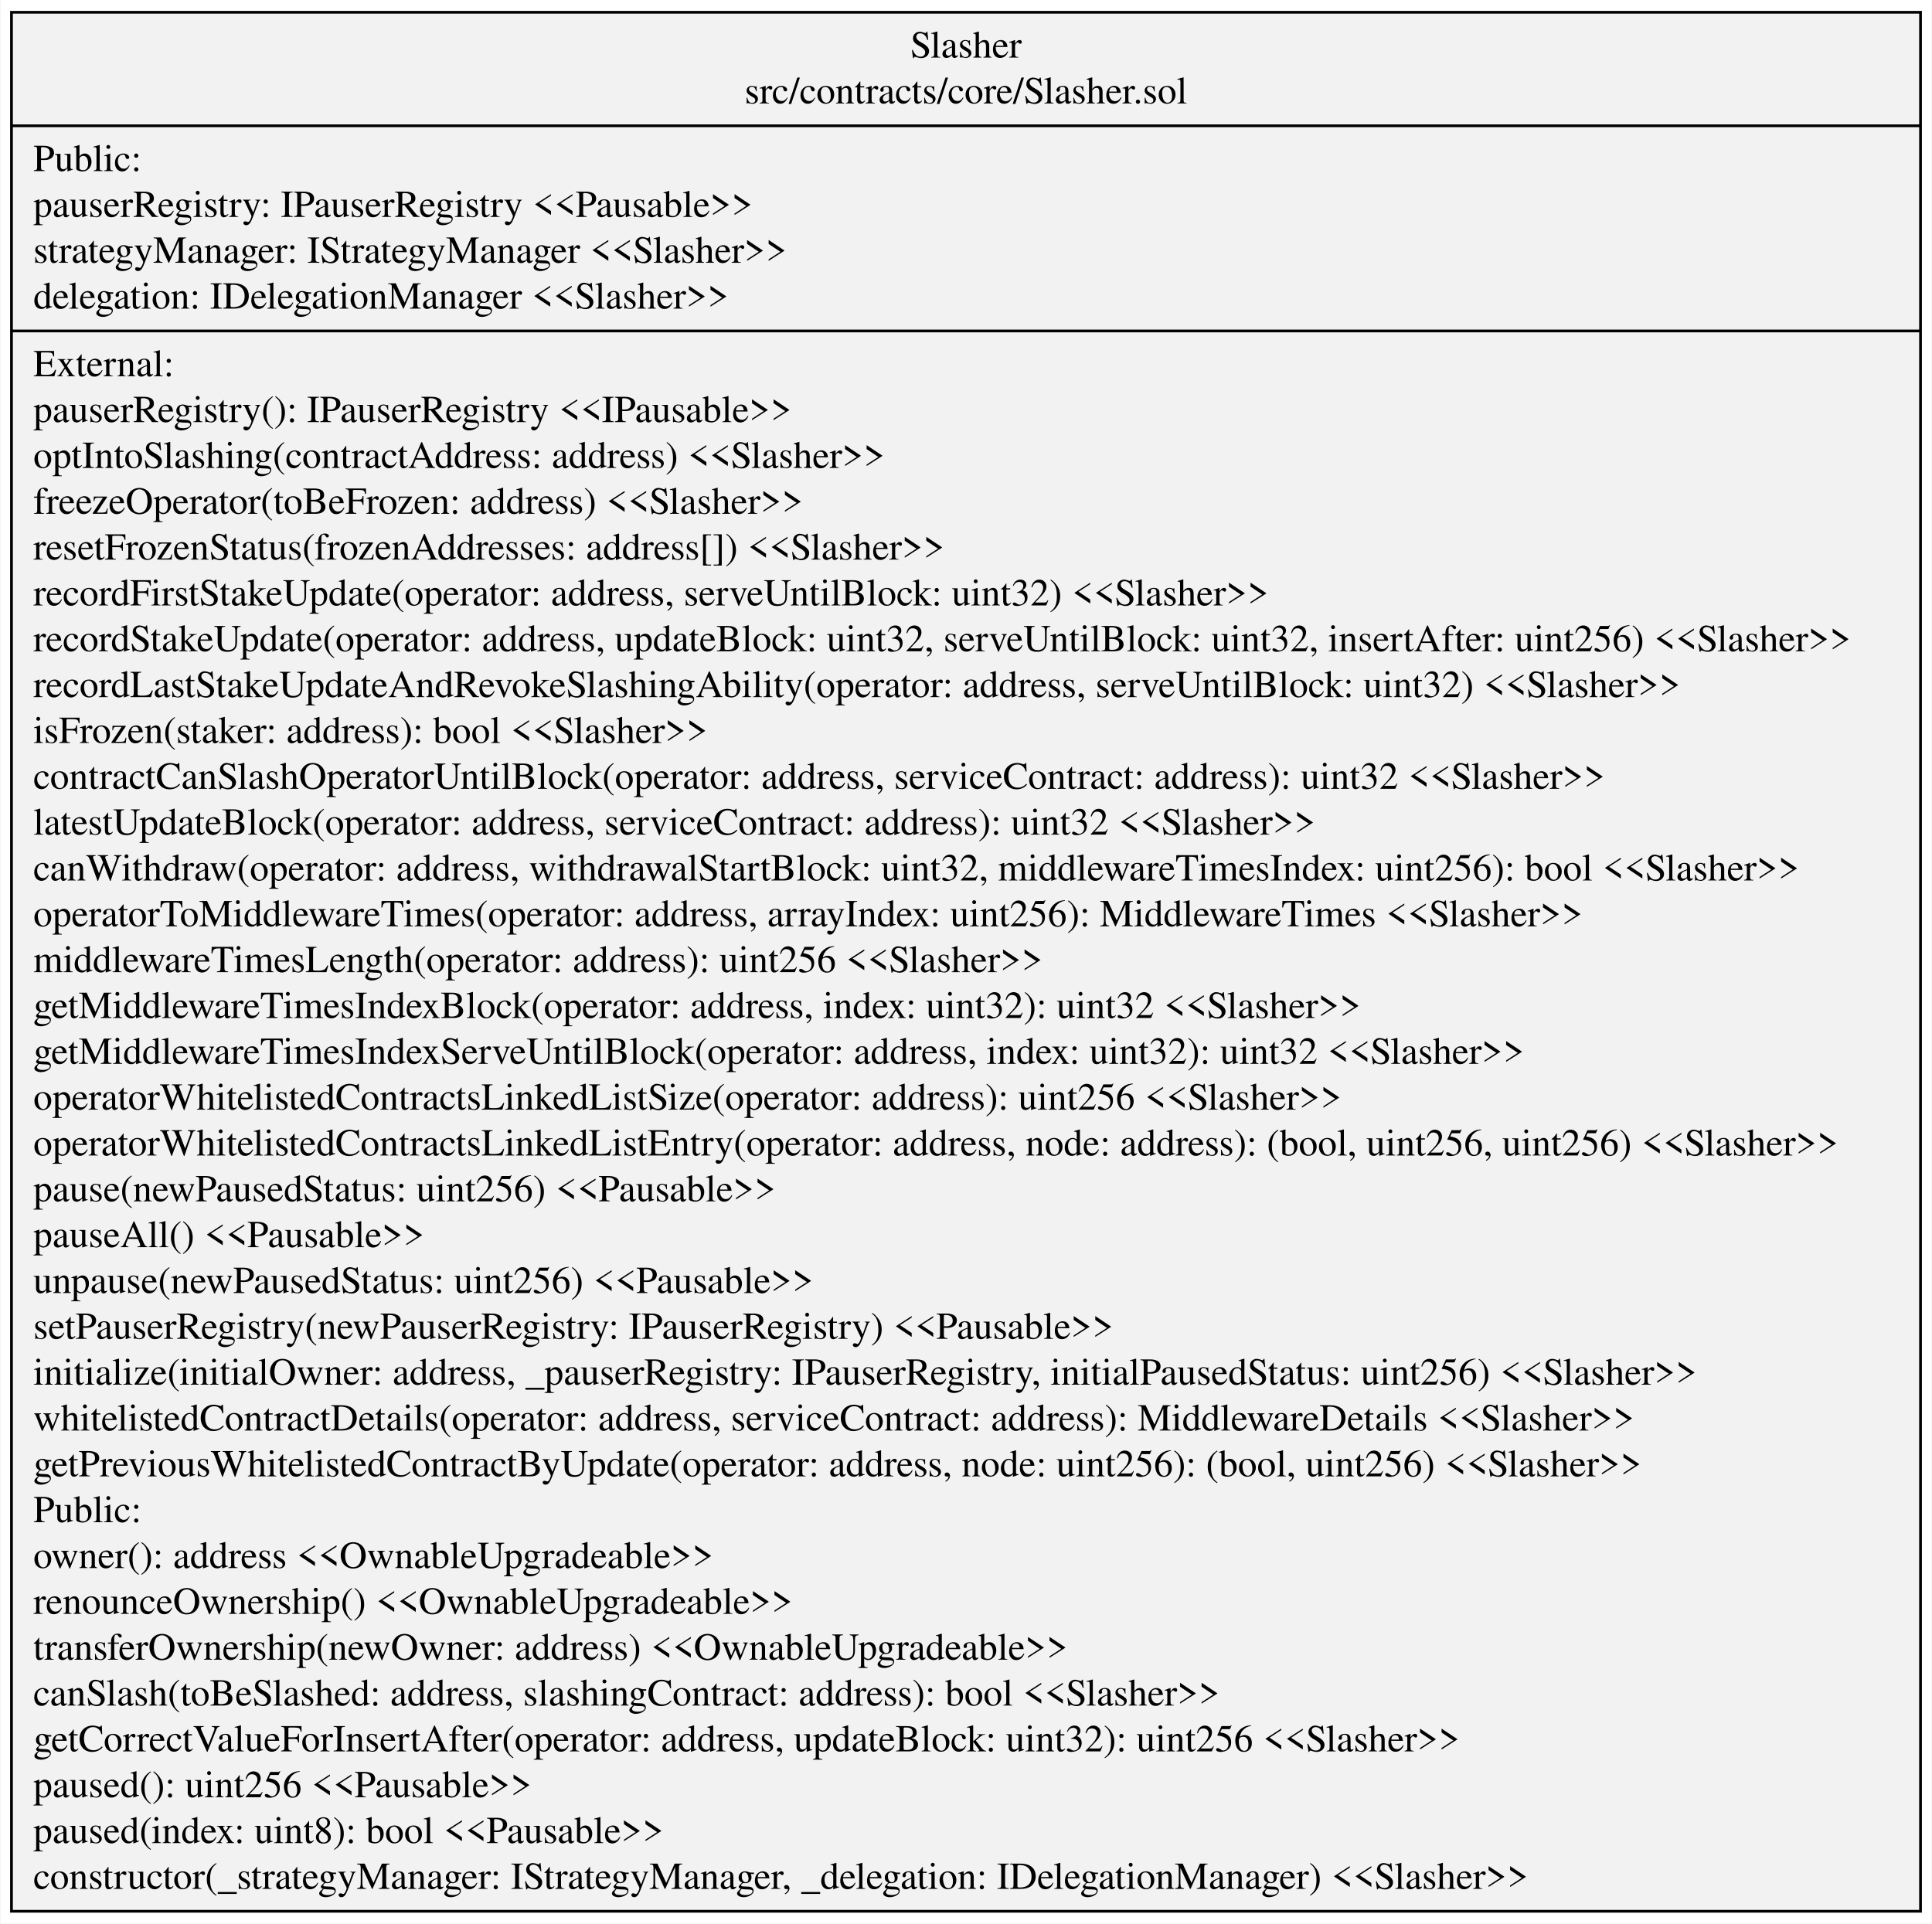
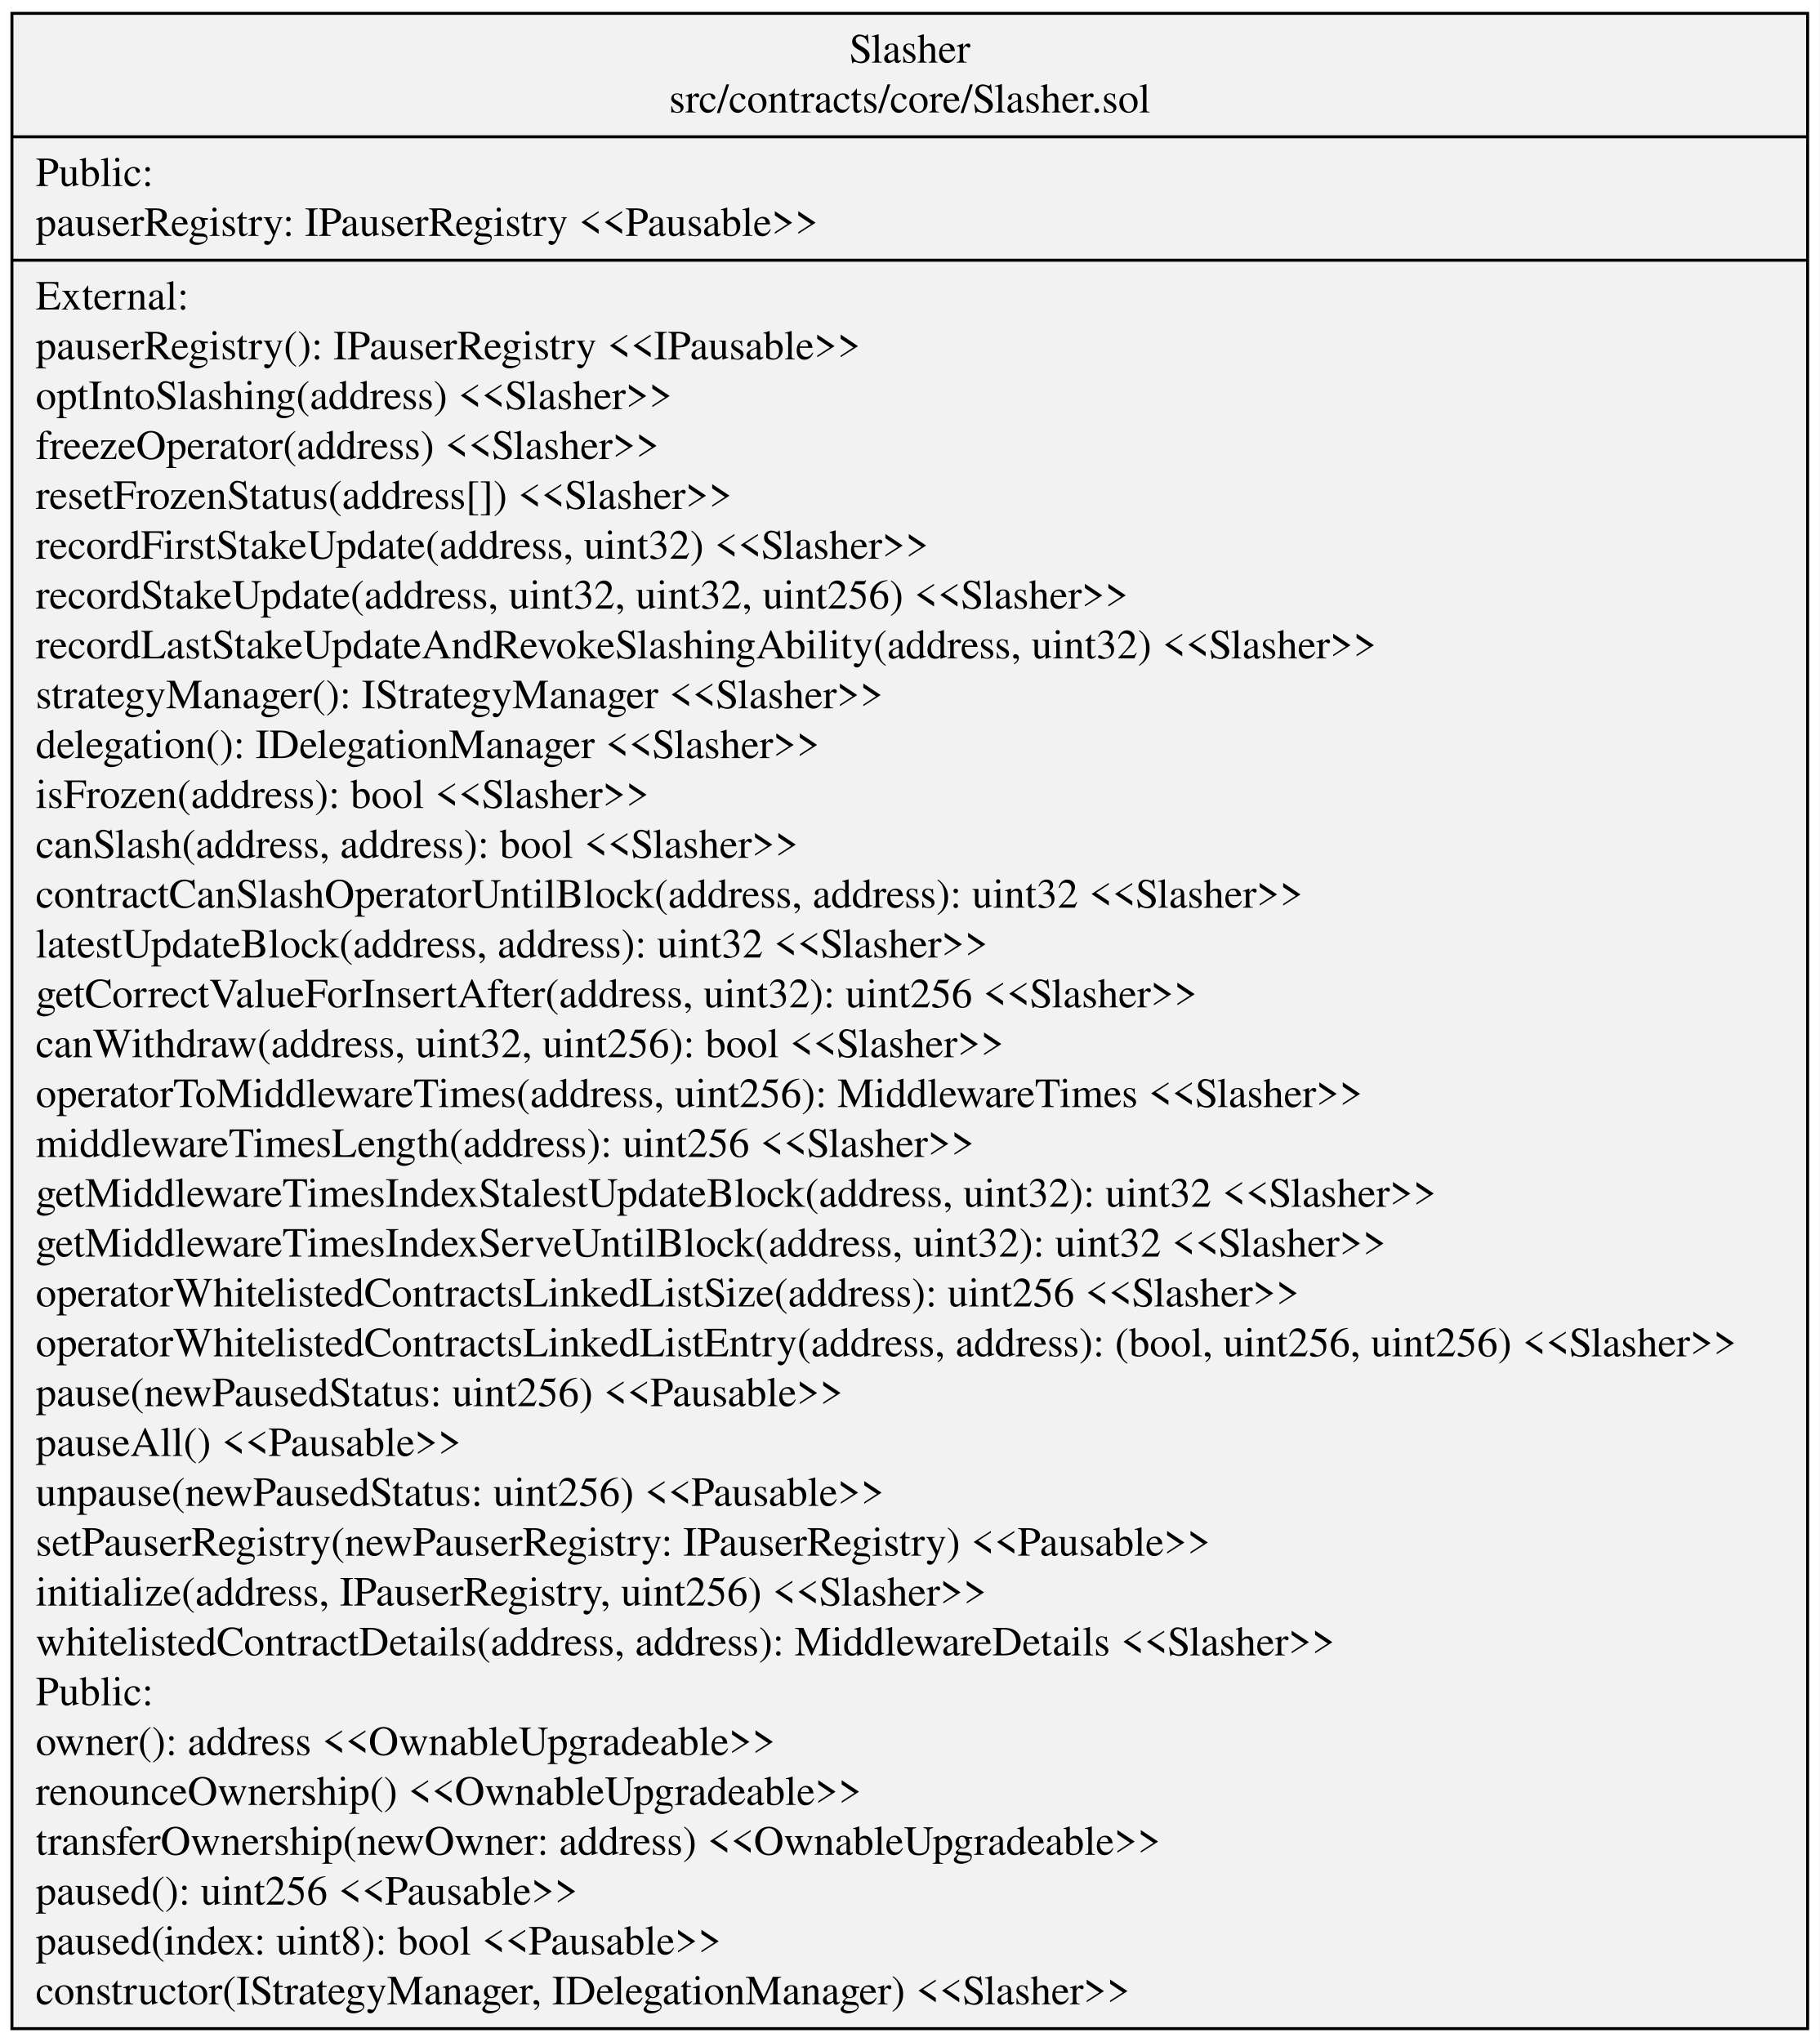
- <svg xmlns="http://www.w3.org/2000/svg" width="708pt" height="705pt" viewBox="0.00 0.00 707.59 705.00">
-   <g id="graph0" class="graph" transform="scale(1 1) rotate(0) translate(4 701)">
-     <polygon fill="white" stroke="transparent" points="-4,4 -4,-701 703.59,-701 703.59,4 -4,4" />
+ <svg xmlns="http://www.w3.org/2000/svg" width="613pt" height="688pt" viewBox="0.00 0.00 613.13 688.20">
+   <g id="graph0" class="graph" transform="scale(1 1) rotate(0) translate(4 684.2)">
+     <polygon fill="white" stroke="transparent" points="-4,4 -4,-684.2 609.13,-684.2 609.13,4 -4,4" />
    <g id="node1" class="node">
-       <polygon fill="#f2f2f2" stroke="black" points="0,-0.5 0,-696.5 699.59,-696.5 699.59,-0.5 0,-0.5" />
-       <text text-anchor="middle" x="349.79" y="-679.9" font-family="Times,serif" font-size="14.00">Slasher</text>
-       <text text-anchor="middle" x="349.79" y="-663.1" font-family="Times,serif" font-size="14.00">src/contracts/core/Slasher.sol</text>
-       <polyline fill="none" stroke="black" points="0,-654.9 699.59,-654.9 " />
-       <text text-anchor="start" x="8" y="-638.3" font-family="Times,serif" font-size="14.00">Public:</text>
-       <text text-anchor="start" x="8" y="-621.5" font-family="Times,serif" font-size="14.00">   pauserRegistry: IPauserRegistry &lt;&lt;Pausable&gt;&gt;</text>
-       <text text-anchor="start" x="8" y="-604.7" font-family="Times,serif" font-size="14.00">   strategyManager: IStrategyManager &lt;&lt;Slasher&gt;&gt;</text>
-       <text text-anchor="start" x="8" y="-587.9" font-family="Times,serif" font-size="14.00">   delegation: IDelegationManager &lt;&lt;Slasher&gt;&gt;</text>
-       <polyline fill="none" stroke="black" points="0,-579.7 699.59,-579.7 " />
-       <text text-anchor="start" x="8" y="-563.1" font-family="Times,serif" font-size="14.00">External:</text>
-       <text text-anchor="start" x="8" y="-546.3" font-family="Times,serif" font-size="14.00">     pauserRegistry(): IPauserRegistry &lt;&lt;IPausable&gt;&gt;</text>
-       <text text-anchor="start" x="8" y="-529.5" font-family="Times,serif" font-size="14.00">    optIntoSlashing(contractAddress: address) &lt;&lt;Slasher&gt;&gt;</text>
-       <text text-anchor="start" x="8" y="-512.7" font-family="Times,serif" font-size="14.00">    freezeOperator(toBeFrozen: address) &lt;&lt;Slasher&gt;&gt;</text>
-       <text text-anchor="start" x="8" y="-495.9" font-family="Times,serif" font-size="14.00">    resetFrozenStatus(frozenAddresses: address[]) &lt;&lt;Slasher&gt;&gt;</text>
-       <text text-anchor="start" x="8" y="-479.1" font-family="Times,serif" font-size="14.00">    recordFirstStakeUpdate(operator: address, serveUntilBlock: uint32) &lt;&lt;Slasher&gt;&gt;</text>
-       <text text-anchor="start" x="8" y="-462.3" font-family="Times,serif" font-size="14.00">    recordStakeUpdate(operator: address, updateBlock: uint32, serveUntilBlock: uint32, insertAfter: uint256) &lt;&lt;Slasher&gt;&gt;</text>
-       <text text-anchor="start" x="8" y="-445.5" font-family="Times,serif" font-size="14.00">    recordLastStakeUpdateAndRevokeSlashingAbility(operator: address, serveUntilBlock: uint32) &lt;&lt;Slasher&gt;&gt;</text>
-       <text text-anchor="start" x="8" y="-428.7" font-family="Times,serif" font-size="14.00">    isFrozen(staker: address): bool &lt;&lt;Slasher&gt;&gt;</text>
-       <text text-anchor="start" x="8" y="-411.9" font-family="Times,serif" font-size="14.00">    contractCanSlashOperatorUntilBlock(operator: address, serviceContract: address): uint32 &lt;&lt;Slasher&gt;&gt;</text>
-       <text text-anchor="start" x="8" y="-395.1" font-family="Times,serif" font-size="14.00">    latestUpdateBlock(operator: address, serviceContract: address): uint32 &lt;&lt;Slasher&gt;&gt;</text>
-       <text text-anchor="start" x="8" y="-378.3" font-family="Times,serif" font-size="14.00">    canWithdraw(operator: address, withdrawalStartBlock: uint32, middlewareTimesIndex: uint256): bool &lt;&lt;Slasher&gt;&gt;</text>
-       <text text-anchor="start" x="8" y="-361.5" font-family="Times,serif" font-size="14.00">    operatorToMiddlewareTimes(operator: address, arrayIndex: uint256): MiddlewareTimes &lt;&lt;Slasher&gt;&gt;</text>
-       <text text-anchor="start" x="8" y="-344.7" font-family="Times,serif" font-size="14.00">    middlewareTimesLength(operator: address): uint256 &lt;&lt;Slasher&gt;&gt;</text>
-       <text text-anchor="start" x="8" y="-327.9" font-family="Times,serif" font-size="14.00">    getMiddlewareTimesIndexBlock(operator: address, index: uint32): uint32 &lt;&lt;Slasher&gt;&gt;</text>
-       <text text-anchor="start" x="8" y="-311.1" font-family="Times,serif" font-size="14.00">    getMiddlewareTimesIndexServeUntilBlock(operator: address, index: uint32): uint32 &lt;&lt;Slasher&gt;&gt;</text>
-       <text text-anchor="start" x="8" y="-294.3" font-family="Times,serif" font-size="14.00">    operatorWhitelistedContractsLinkedListSize(operator: address): uint256 &lt;&lt;Slasher&gt;&gt;</text>
-       <text text-anchor="start" x="8" y="-277.5" font-family="Times,serif" font-size="14.00">    operatorWhitelistedContractsLinkedListEntry(operator: address, node: address): (bool, uint256, uint256) &lt;&lt;Slasher&gt;&gt;</text>
-       <text text-anchor="start" x="8" y="-260.7" font-family="Times,serif" font-size="14.00">    pause(newPausedStatus: uint256) &lt;&lt;Pausable&gt;&gt;</text>
-       <text text-anchor="start" x="8" y="-243.9" font-family="Times,serif" font-size="14.00">    pauseAll() &lt;&lt;Pausable&gt;&gt;</text>
-       <text text-anchor="start" x="8" y="-227.1" font-family="Times,serif" font-size="14.00">    unpause(newPausedStatus: uint256) &lt;&lt;Pausable&gt;&gt;</text>
-       <text text-anchor="start" x="8" y="-210.3" font-family="Times,serif" font-size="14.00">    setPauserRegistry(newPauserRegistry: IPauserRegistry) &lt;&lt;Pausable&gt;&gt;</text>
-       <text text-anchor="start" x="8" y="-193.5" font-family="Times,serif" font-size="14.00">    initialize(initialOwner: address, _pauserRegistry: IPauserRegistry, initialPausedStatus: uint256) &lt;&lt;Slasher&gt;&gt;</text>
-       <text text-anchor="start" x="8" y="-176.7" font-family="Times,serif" font-size="14.00">    whitelistedContractDetails(operator: address, serviceContract: address): MiddlewareDetails &lt;&lt;Slasher&gt;&gt;</text>
-       <text text-anchor="start" x="8" y="-159.9" font-family="Times,serif" font-size="14.00">    getPreviousWhitelistedContractByUpdate(operator: address, node: uint256): (bool, uint256) &lt;&lt;Slasher&gt;&gt;</text>
-       <text text-anchor="start" x="8" y="-143.1" font-family="Times,serif" font-size="14.00">Public:</text>
-       <text text-anchor="start" x="8" y="-126.3" font-family="Times,serif" font-size="14.00">    owner(): address &lt;&lt;OwnableUpgradeable&gt;&gt;</text>
-       <text text-anchor="start" x="8" y="-109.5" font-family="Times,serif" font-size="14.00">    renounceOwnership() &lt;&lt;OwnableUpgradeable&gt;&gt;</text>
-       <text text-anchor="start" x="8" y="-92.7" font-family="Times,serif" font-size="14.00">    transferOwnership(newOwner: address) &lt;&lt;OwnableUpgradeable&gt;&gt;</text>
-       <text text-anchor="start" x="8" y="-75.9" font-family="Times,serif" font-size="14.00">    canSlash(toBeSlashed: address, slashingContract: address): bool &lt;&lt;Slasher&gt;&gt;</text>
-       <text text-anchor="start" x="8" y="-59.1" font-family="Times,serif" font-size="14.00">    getCorrectValueForInsertAfter(operator: address, updateBlock: uint32): uint256 &lt;&lt;Slasher&gt;&gt;</text>
+       <polygon fill="#f2f2f2" stroke="black" points="0,-0.5 0,-679.7 605.13,-679.7 605.13,-0.5 0,-0.5" />
+       <text text-anchor="middle" x="302.56" y="-663.1" font-family="Times,serif" font-size="14.00">Slasher</text>
+       <text text-anchor="middle" x="302.56" y="-646.3" font-family="Times,serif" font-size="14.00">src/contracts/core/Slasher.sol</text>
+       <polyline fill="none" stroke="black" points="0,-638.1 605.13,-638.1 " />
+       <text text-anchor="start" x="8" y="-621.5" font-family="Times,serif" font-size="14.00">Public:</text>
+       <text text-anchor="start" x="8" y="-604.7" font-family="Times,serif" font-size="14.00">   pauserRegistry: IPauserRegistry &lt;&lt;Pausable&gt;&gt;</text>
+       <polyline fill="none" stroke="black" points="0,-596.5 605.13,-596.5 " />
+       <text text-anchor="start" x="8" y="-579.9" font-family="Times,serif" font-size="14.00">External:</text>
+       <text text-anchor="start" x="8" y="-563.1" font-family="Times,serif" font-size="14.00">     pauserRegistry(): IPauserRegistry &lt;&lt;IPausable&gt;&gt;</text>
+       <text text-anchor="start" x="8" y="-546.3" font-family="Times,serif" font-size="14.00">    optIntoSlashing(address) &lt;&lt;Slasher&gt;&gt;</text>
+       <text text-anchor="start" x="8" y="-529.5" font-family="Times,serif" font-size="14.00">    freezeOperator(address) &lt;&lt;Slasher&gt;&gt;</text>
+       <text text-anchor="start" x="8" y="-512.7" font-family="Times,serif" font-size="14.00">    resetFrozenStatus(address[]) &lt;&lt;Slasher&gt;&gt;</text>
+       <text text-anchor="start" x="8" y="-495.9" font-family="Times,serif" font-size="14.00">    recordFirstStakeUpdate(address, uint32) &lt;&lt;Slasher&gt;&gt;</text>
+       <text text-anchor="start" x="8" y="-479.1" font-family="Times,serif" font-size="14.00">    recordStakeUpdate(address, uint32, uint32, uint256) &lt;&lt;Slasher&gt;&gt;</text>
+       <text text-anchor="start" x="8" y="-462.3" font-family="Times,serif" font-size="14.00">    recordLastStakeUpdateAndRevokeSlashingAbility(address, uint32) &lt;&lt;Slasher&gt;&gt;</text>
+       <text text-anchor="start" x="8" y="-445.5" font-family="Times,serif" font-size="14.00">    strategyManager(): IStrategyManager &lt;&lt;Slasher&gt;&gt;</text>
+       <text text-anchor="start" x="8" y="-428.7" font-family="Times,serif" font-size="14.00">    delegation(): IDelegationManager &lt;&lt;Slasher&gt;&gt;</text>
+       <text text-anchor="start" x="8" y="-411.9" font-family="Times,serif" font-size="14.00">    isFrozen(address): bool &lt;&lt;Slasher&gt;&gt;</text>
+       <text text-anchor="start" x="8" y="-395.1" font-family="Times,serif" font-size="14.00">    canSlash(address, address): bool &lt;&lt;Slasher&gt;&gt;</text>
+       <text text-anchor="start" x="8" y="-378.3" font-family="Times,serif" font-size="14.00">    contractCanSlashOperatorUntilBlock(address, address): uint32 &lt;&lt;Slasher&gt;&gt;</text>
+       <text text-anchor="start" x="8" y="-361.5" font-family="Times,serif" font-size="14.00">    latestUpdateBlock(address, address): uint32 &lt;&lt;Slasher&gt;&gt;</text>
+       <text text-anchor="start" x="8" y="-344.7" font-family="Times,serif" font-size="14.00">    getCorrectValueForInsertAfter(address, uint32): uint256 &lt;&lt;Slasher&gt;&gt;</text>
+       <text text-anchor="start" x="8" y="-327.9" font-family="Times,serif" font-size="14.00">    canWithdraw(address, uint32, uint256): bool &lt;&lt;Slasher&gt;&gt;</text>
+       <text text-anchor="start" x="8" y="-311.1" font-family="Times,serif" font-size="14.00">    operatorToMiddlewareTimes(address, uint256): MiddlewareTimes &lt;&lt;Slasher&gt;&gt;</text>
+       <text text-anchor="start" x="8" y="-294.3" font-family="Times,serif" font-size="14.00">    middlewareTimesLength(address): uint256 &lt;&lt;Slasher&gt;&gt;</text>
+       <text text-anchor="start" x="8" y="-277.5" font-family="Times,serif" font-size="14.00">    getMiddlewareTimesIndexStalestUpdateBlock(address, uint32): uint32 &lt;&lt;Slasher&gt;&gt;</text>
+       <text text-anchor="start" x="8" y="-260.7" font-family="Times,serif" font-size="14.00">    getMiddlewareTimesIndexServeUntilBlock(address, uint32): uint32 &lt;&lt;Slasher&gt;&gt;</text>
+       <text text-anchor="start" x="8" y="-243.9" font-family="Times,serif" font-size="14.00">    operatorWhitelistedContractsLinkedListSize(address): uint256 &lt;&lt;Slasher&gt;&gt;</text>
+       <text text-anchor="start" x="8" y="-227.1" font-family="Times,serif" font-size="14.00">    operatorWhitelistedContractsLinkedListEntry(address, address): (bool, uint256, uint256) &lt;&lt;Slasher&gt;&gt;</text>
+       <text text-anchor="start" x="8" y="-210.3" font-family="Times,serif" font-size="14.00">    pause(newPausedStatus: uint256) &lt;&lt;Pausable&gt;&gt;</text>
+       <text text-anchor="start" x="8" y="-193.5" font-family="Times,serif" font-size="14.00">    pauseAll() &lt;&lt;Pausable&gt;&gt;</text>
+       <text text-anchor="start" x="8" y="-176.7" font-family="Times,serif" font-size="14.00">    unpause(newPausedStatus: uint256) &lt;&lt;Pausable&gt;&gt;</text>
+       <text text-anchor="start" x="8" y="-159.9" font-family="Times,serif" font-size="14.00">    setPauserRegistry(newPauserRegistry: IPauserRegistry) &lt;&lt;Pausable&gt;&gt;</text>
+       <text text-anchor="start" x="8" y="-143.1" font-family="Times,serif" font-size="14.00">    initialize(address, IPauserRegistry, uint256) &lt;&lt;Slasher&gt;&gt;</text>
+       <text text-anchor="start" x="8" y="-126.3" font-family="Times,serif" font-size="14.00">    whitelistedContractDetails(address, address): MiddlewareDetails &lt;&lt;Slasher&gt;&gt;</text>
+       <text text-anchor="start" x="8" y="-109.5" font-family="Times,serif" font-size="14.00">Public:</text>
+       <text text-anchor="start" x="8" y="-92.7" font-family="Times,serif" font-size="14.00">    owner(): address &lt;&lt;OwnableUpgradeable&gt;&gt;</text>
+       <text text-anchor="start" x="8" y="-75.9" font-family="Times,serif" font-size="14.00">    renounceOwnership() &lt;&lt;OwnableUpgradeable&gt;&gt;</text>
+       <text text-anchor="start" x="8" y="-59.1" font-family="Times,serif" font-size="14.00">    transferOwnership(newOwner: address) &lt;&lt;OwnableUpgradeable&gt;&gt;</text>
      <text text-anchor="start" x="8" y="-42.3" font-family="Times,serif" font-size="14.00">    paused(): uint256 &lt;&lt;Pausable&gt;&gt;</text>
      <text text-anchor="start" x="8" y="-25.5" font-family="Times,serif" font-size="14.00">    paused(index: uint8): bool &lt;&lt;Pausable&gt;&gt;</text>
-       <text text-anchor="start" x="8" y="-8.7" font-family="Times,serif" font-size="14.00">    constructor(_strategyManager: IStrategyManager, _delegation: IDelegationManager) &lt;&lt;Slasher&gt;&gt;</text>
+       <text text-anchor="start" x="8" y="-8.7" font-family="Times,serif" font-size="14.00">    constructor(IStrategyManager, IDelegationManager) &lt;&lt;Slasher&gt;&gt;</text>
    </g>
  </g>
</svg>
